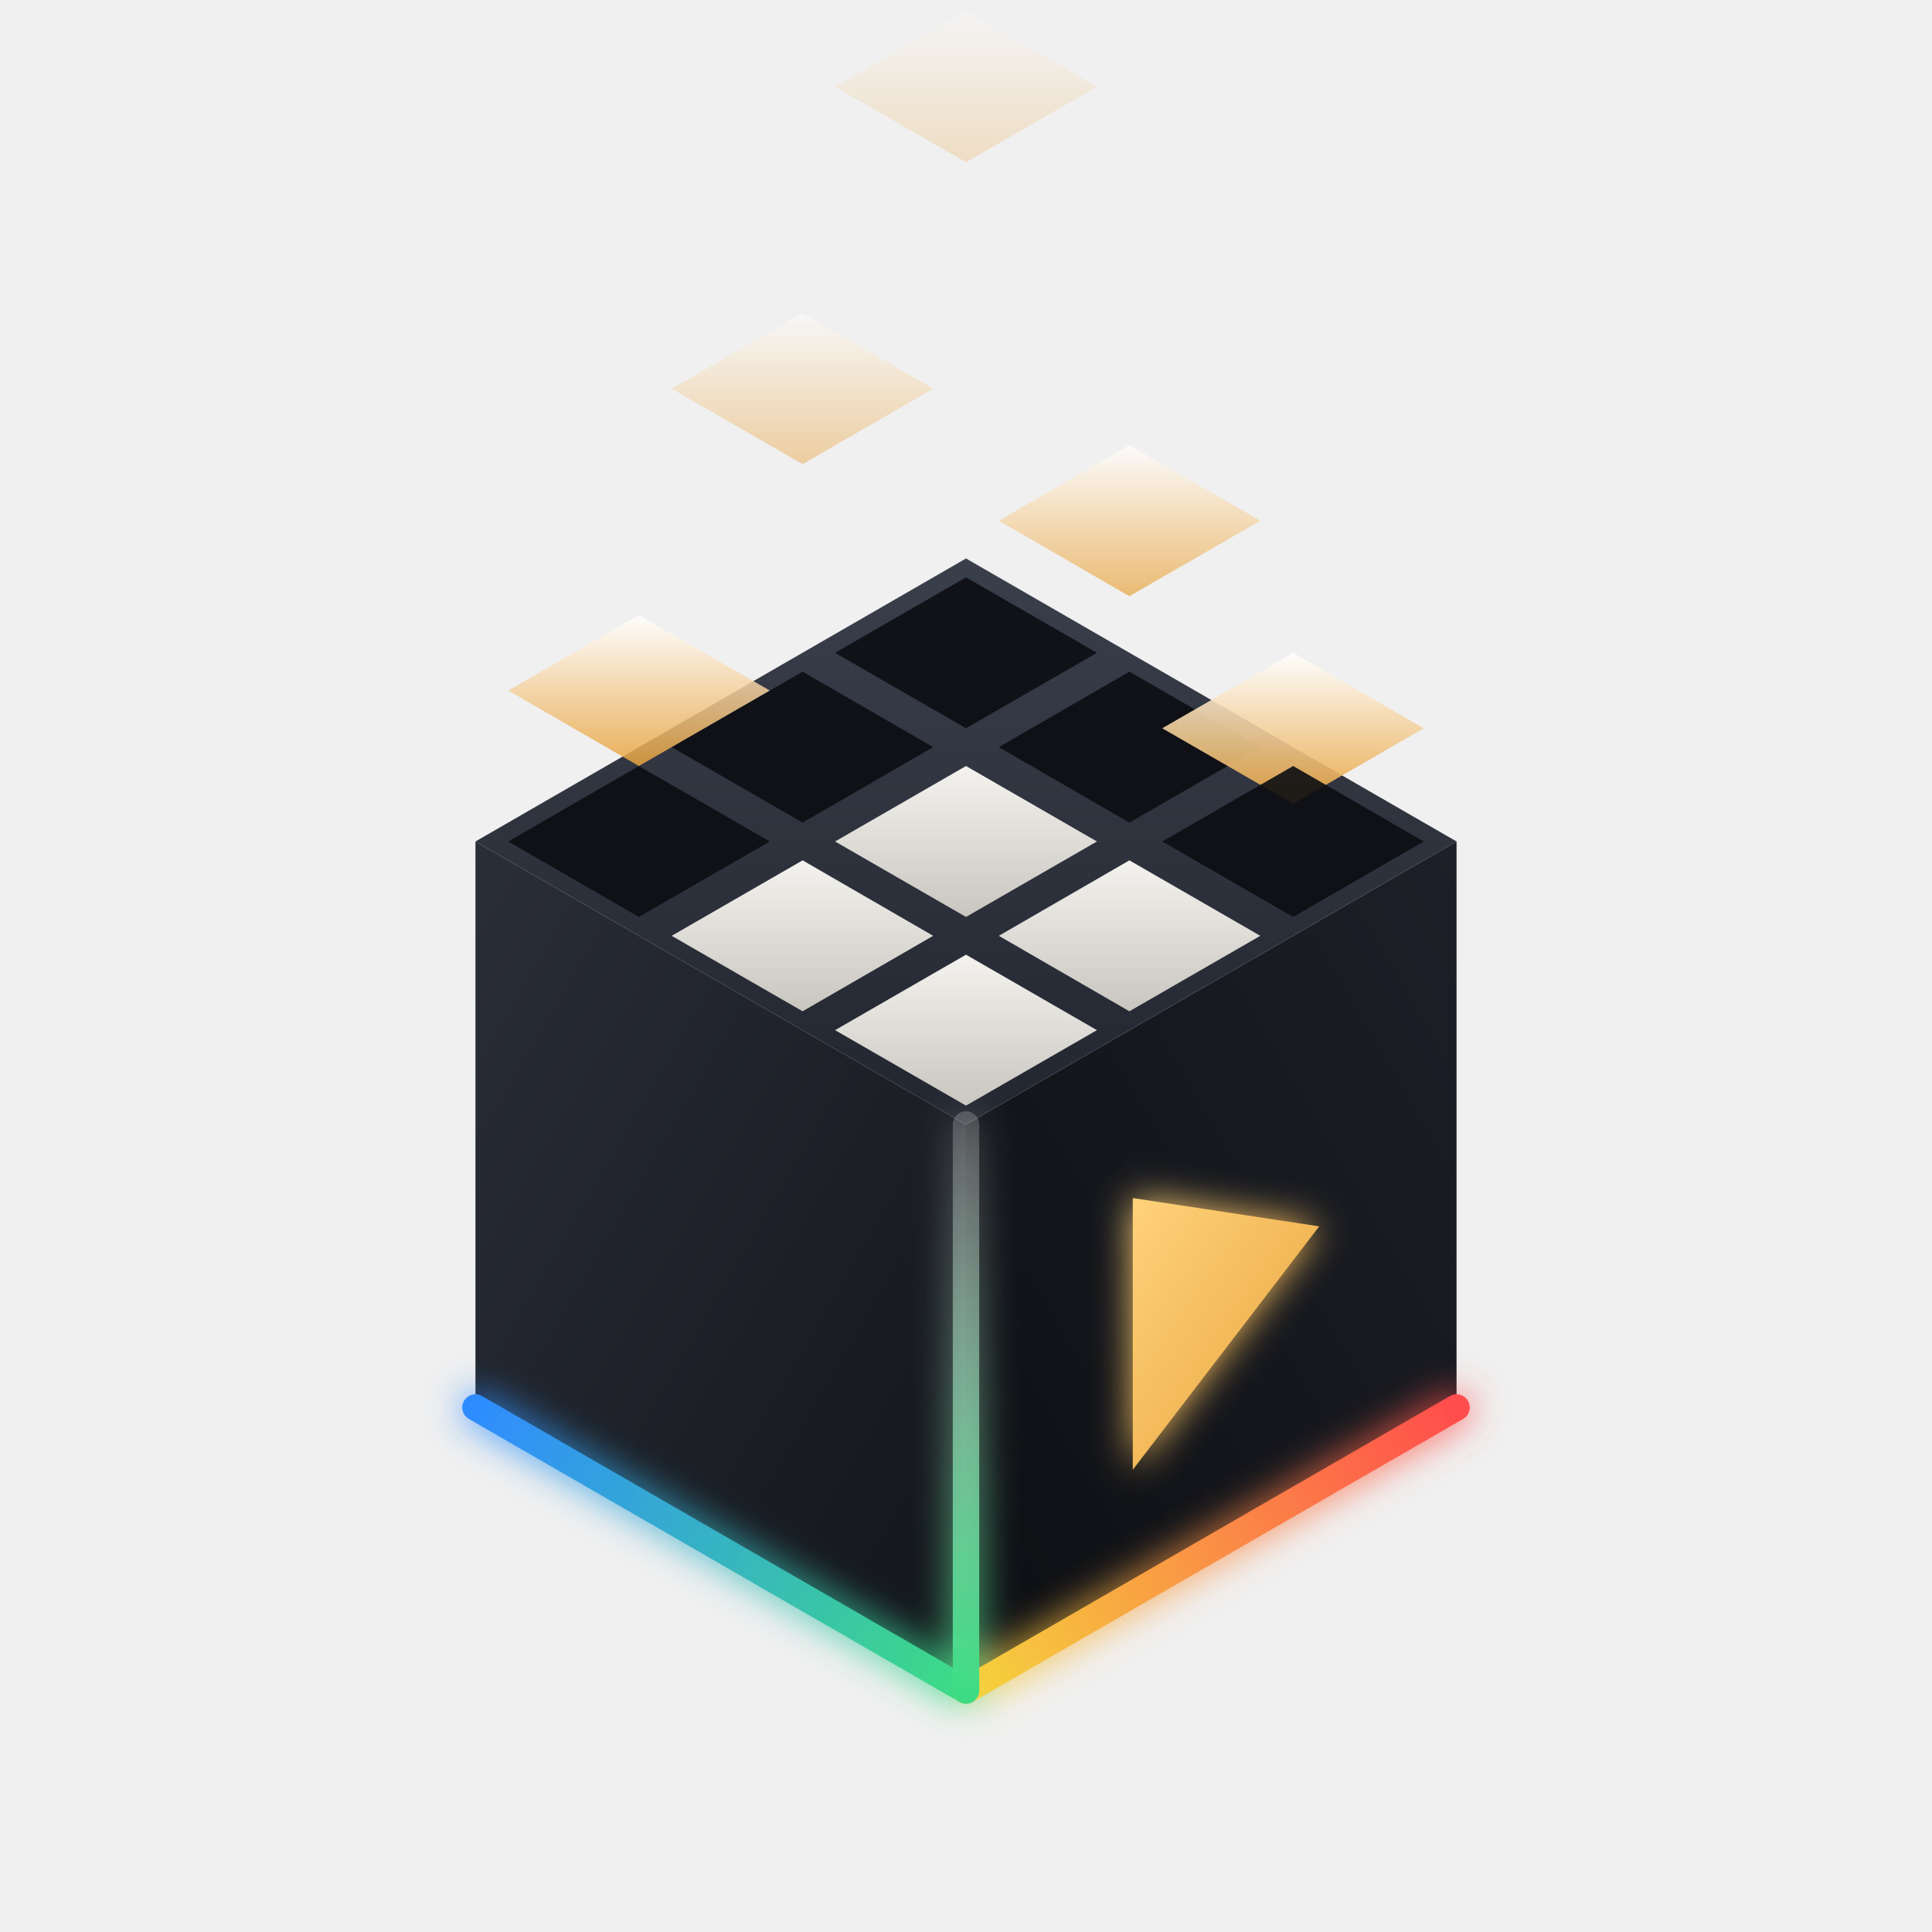
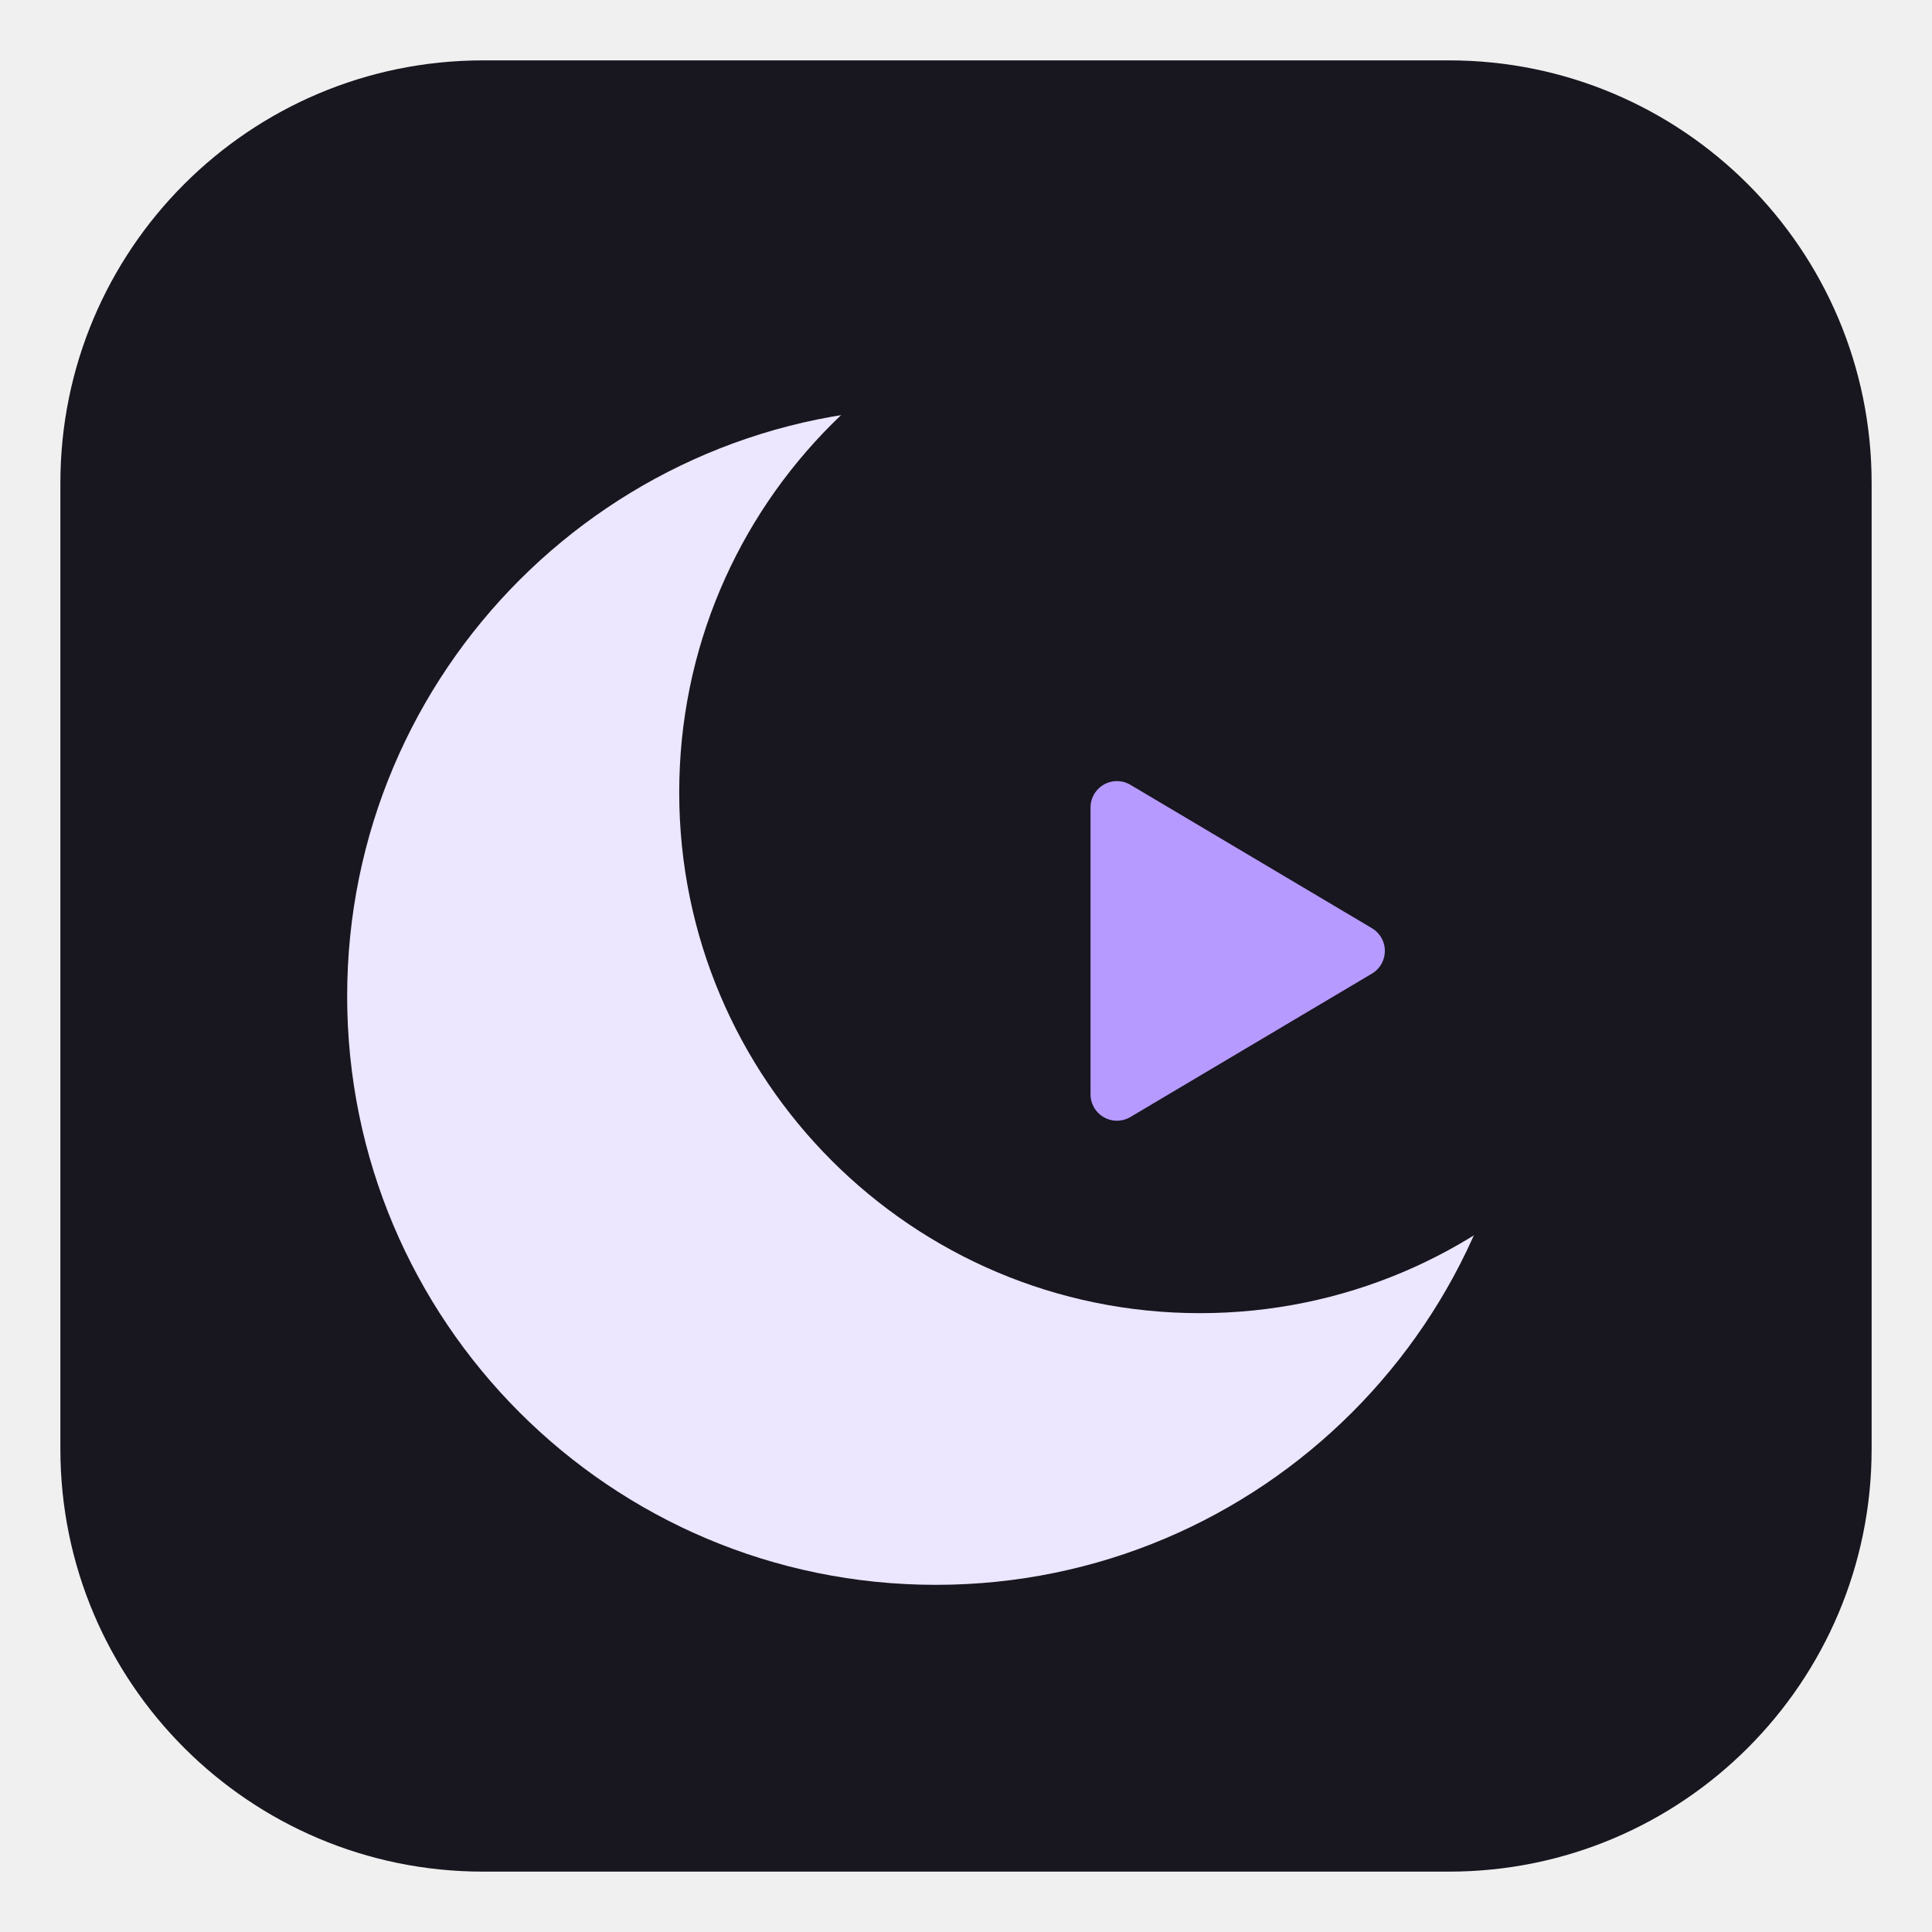
<svg xmlns="http://www.w3.org/2000/svg" viewBox="0 0 512 512" width="512" height="512">
  <defs>
-     <linearGradient id="left" x1="0" y1="0" x2="1" y2="1">
-       <stop offset="0" stop-color="#2a2e38" />
-       <stop offset="1" stop-color="#121419" />
-     </linearGradient>
-     <linearGradient id="right" x1="1" y1="0" x2="0" y2="1">
-       <stop offset="0" stop-color="#1d2028" />
-       <stop offset="1" stop-color="#0c0e12" />
-     </linearGradient>
-     <linearGradient id="top" x1="0" y1="0" x2="0" y2="1">
-       <stop offset="0" stop-color="#3a3f4c" />
-       <stop offset="1" stop-color="#22262f" />
-     </linearGradient>
-     <linearGradient id="tile" x1="0" y1="0" x2="0" y2="1">
-       <stop offset="0" stop-color="#f4f2ee" />
-       <stop offset="1" stop-color="#c9c6c0" />
-     </linearGradient>
-     <linearGradient id="tileLift" x1="0" y1="0" x2="0" y2="1">
-       <stop offset="0" stop-color="#ffffff" />
-       <stop offset="1" stop-color="#e8a33d" />
-     </linearGradient>
-     <linearGradient id="edgeL" gradientUnits="userSpaceOnUse" x1="126" y1="357" x2="256" y2="432">
-       <stop offset="0" stop-color="#2f8cff" />
-       <stop offset="1" stop-color="#3ddc84" />
-     </linearGradient>
-     <linearGradient id="edgeR" gradientUnits="userSpaceOnUse" x1="256" y1="432" x2="386" y2="357">
-       <stop offset="0" stop-color="#f5d33d" />
-       <stop offset="1" stop-color="#ff4d4d" />
-     </linearGradient>
-     <linearGradient id="edgeC" gradientUnits="userSpaceOnUse" x1="256" y1="282" x2="256" y2="432">
-       <stop offset="0" stop-color="#ffffff" stop-opacity="0.2" />
-       <stop offset="1" stop-color="#3ddc84" />
-     </linearGradient>
-     <linearGradient id="play" x1="0" y1="0" x2="1" y2="1">
-       <stop offset="0" stop-color="#ffd27a" />
-       <stop offset="1" stop-color="#e8a33d" />
-     </linearGradient>
-     <filter id="glow" x="-50%" y="-50%" width="200%" height="200%">
-       <feGaussianBlur stdDeviation="5" result="b" />
-       <feMerge>
-         <feMergeNode in="b" />
-         <feMergeNode in="SourceGraphic" />
-       </feMerge>
-     </filter>
+     <mask id="crescent">
+       <rect width="512" height="512" fill="#000" />
+       <circle cx="248" cy="264" r="156" fill="#fff" />
+       <circle cx="318" cy="210" r="138" fill="#000" />
+     </mask>
  </defs>
-   <g transform="translate(0,16)">
-     <polygon points="126.0,207.0 256.0,282.0 256.0,432.0 126.0,357.0" fill="url(#left)" />
-     <polygon points="256.0,282.0 386.0,207.0 386.0,357.0 256.0,432.0" fill="url(#right)" />
-     <polygon points="256.0,132.0 386.0,207.0 256.0,282.0 126.0,207.0" fill="url(#top)" />
-     <polygon points="256.0,-13.0 290.7,7.0 256.0,27.0 221.3,7.0" fill="url(#tileLift)" opacity="0.25" />
-     <polygon points="256.0,137.0 290.7,157.0 256.0,177.0 221.3,157.0" fill="#0b0d12" opacity="0.9" />
-     <polygon points="212.7,67.0 247.3,87.0 212.7,107.0 178.0,87.0" fill="url(#tileLift)" opacity="0.45" />
-     <polygon points="212.7,162.0 247.3,182.0 212.7,202.0 178.0,182.0" fill="#0b0d12" opacity="0.9" />
-     <polygon points="169.3,147.0 204.0,167.0 169.3,187.0 134.7,167.0" fill="url(#tileLift)" opacity="0.85" />
-     <polygon points="169.3,187.0 204.0,207.0 169.3,227.0 134.7,207.0" fill="#0b0d12" opacity="0.9" />
-     <polygon points="299.3,102.0 334.0,122.0 299.3,142.0 264.7,122.0" fill="url(#tileLift)" opacity="0.7" />
-     <polygon points="299.3,162.0 334.0,182.0 299.3,202.0 264.7,182.0" fill="#0b0d12" opacity="0.9" />
-     <polygon points="256.0,187.0 290.7,207.0 256.0,227.0 221.3,207.0" fill="url(#tile)" opacity="1" />
-     <polygon points="212.7,212.0 247.3,232.0 212.7,252.0 178.0,232.0" fill="url(#tile)" opacity="1" />
-     <polygon points="342.7,157.0 377.3,177.0 342.7,197.0 308.0,177.0" fill="url(#tileLift)" opacity="0.9" />
-     <polygon points="342.7,187.0 377.3,207.0 342.7,227.0 308.0,207.0" fill="#0b0d12" opacity="0.9" />
-     <polygon points="299.3,212.0 334.0,232.0 299.3,252.0 264.7,232.0" fill="url(#tile)" opacity="1" />
-     <polygon points="256.0,237.0 290.7,257.0 256.0,277.0 221.3,257.0" fill="url(#tile)" opacity="1" />
-     <polygon points="300.2,301.5 300.2,373.5 349.6,309.0" fill="url(#play)" filter="url(#glow)" />
-     <g filter="url(#glow)" stroke-linecap="round" fill="none" stroke-width="7">
-       <line x1="126" y1="357" x2="256" y2="432" stroke="url(#edgeL)" />
-       <line x1="256" y1="432" x2="386" y2="357" stroke="url(#edgeR)" />
-       <line x1="256" y1="282" x2="256" y2="432" stroke="url(#edgeC)" />
-     </g>
-   </g>
+   <rect x="16" y="16" width="480" height="480" rx="112" fill="#18161f" />
+   <rect width="512" height="512" fill="#ece6ff" mask="url(#crescent)" />
+   <path d="M296 214 L296 290 L360 252 Z" fill="#b69aff" stroke="#b69aff" stroke-width="14" stroke-linejoin="round" />
</svg>
